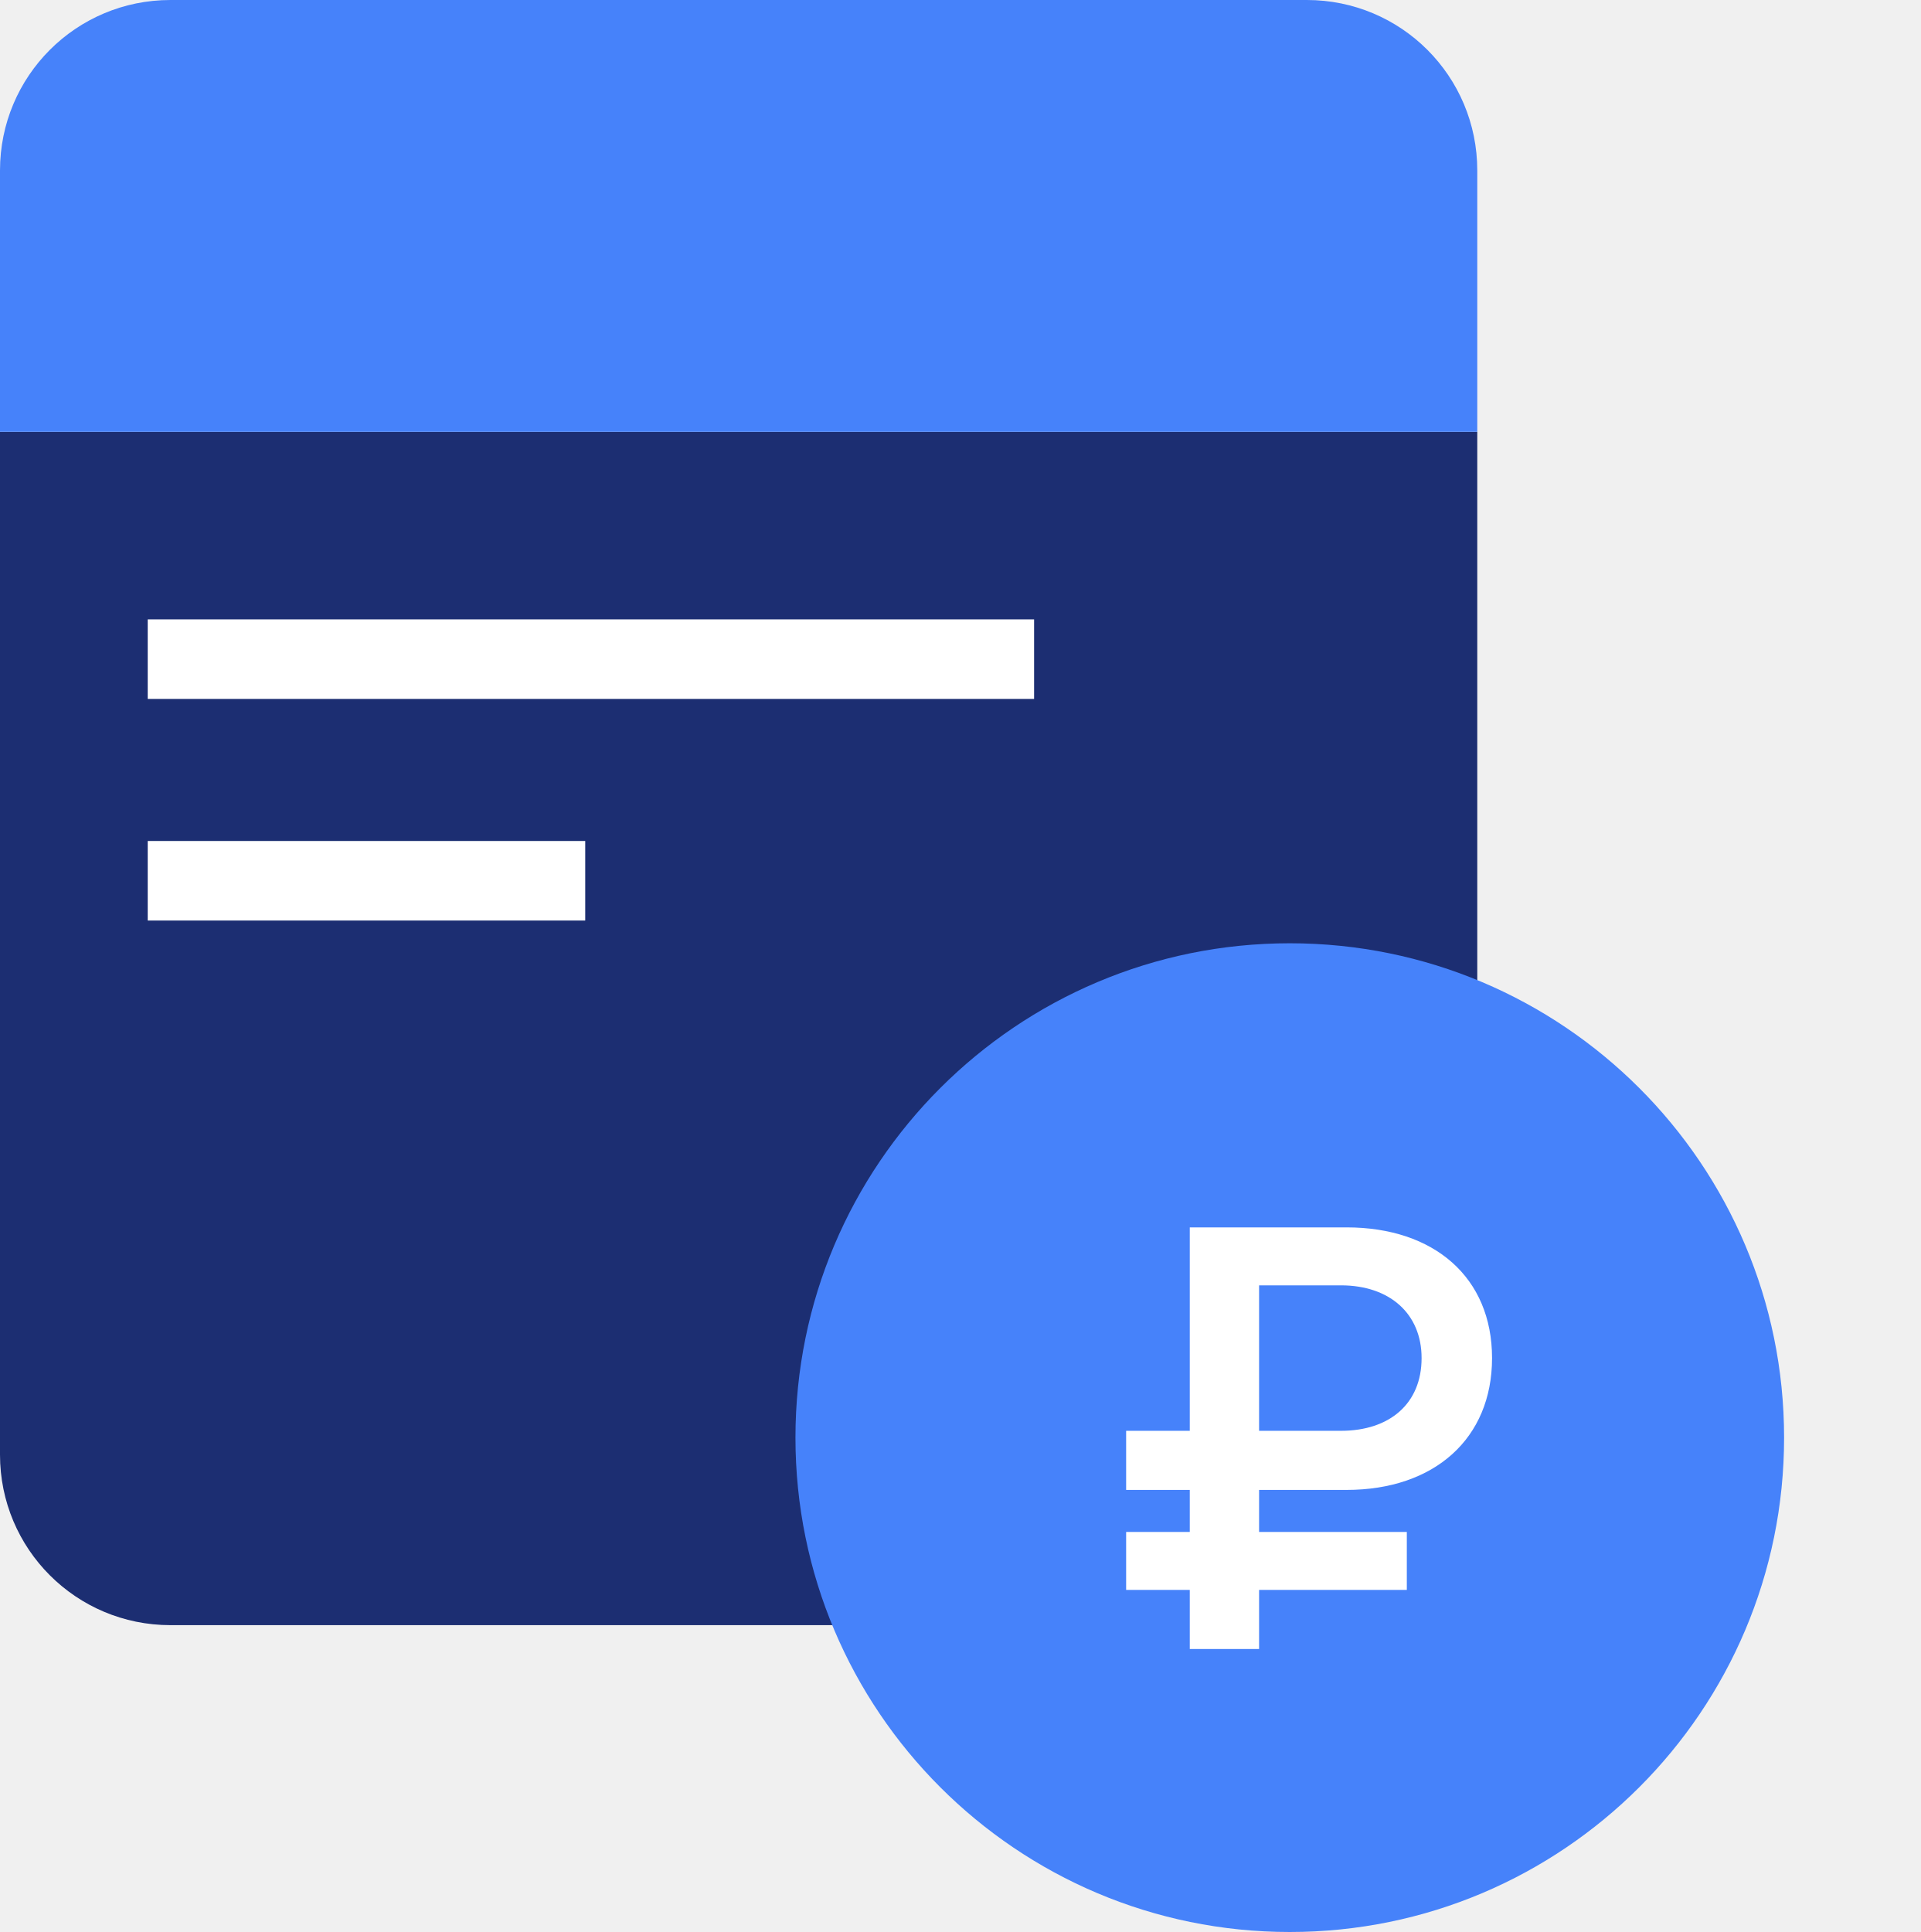
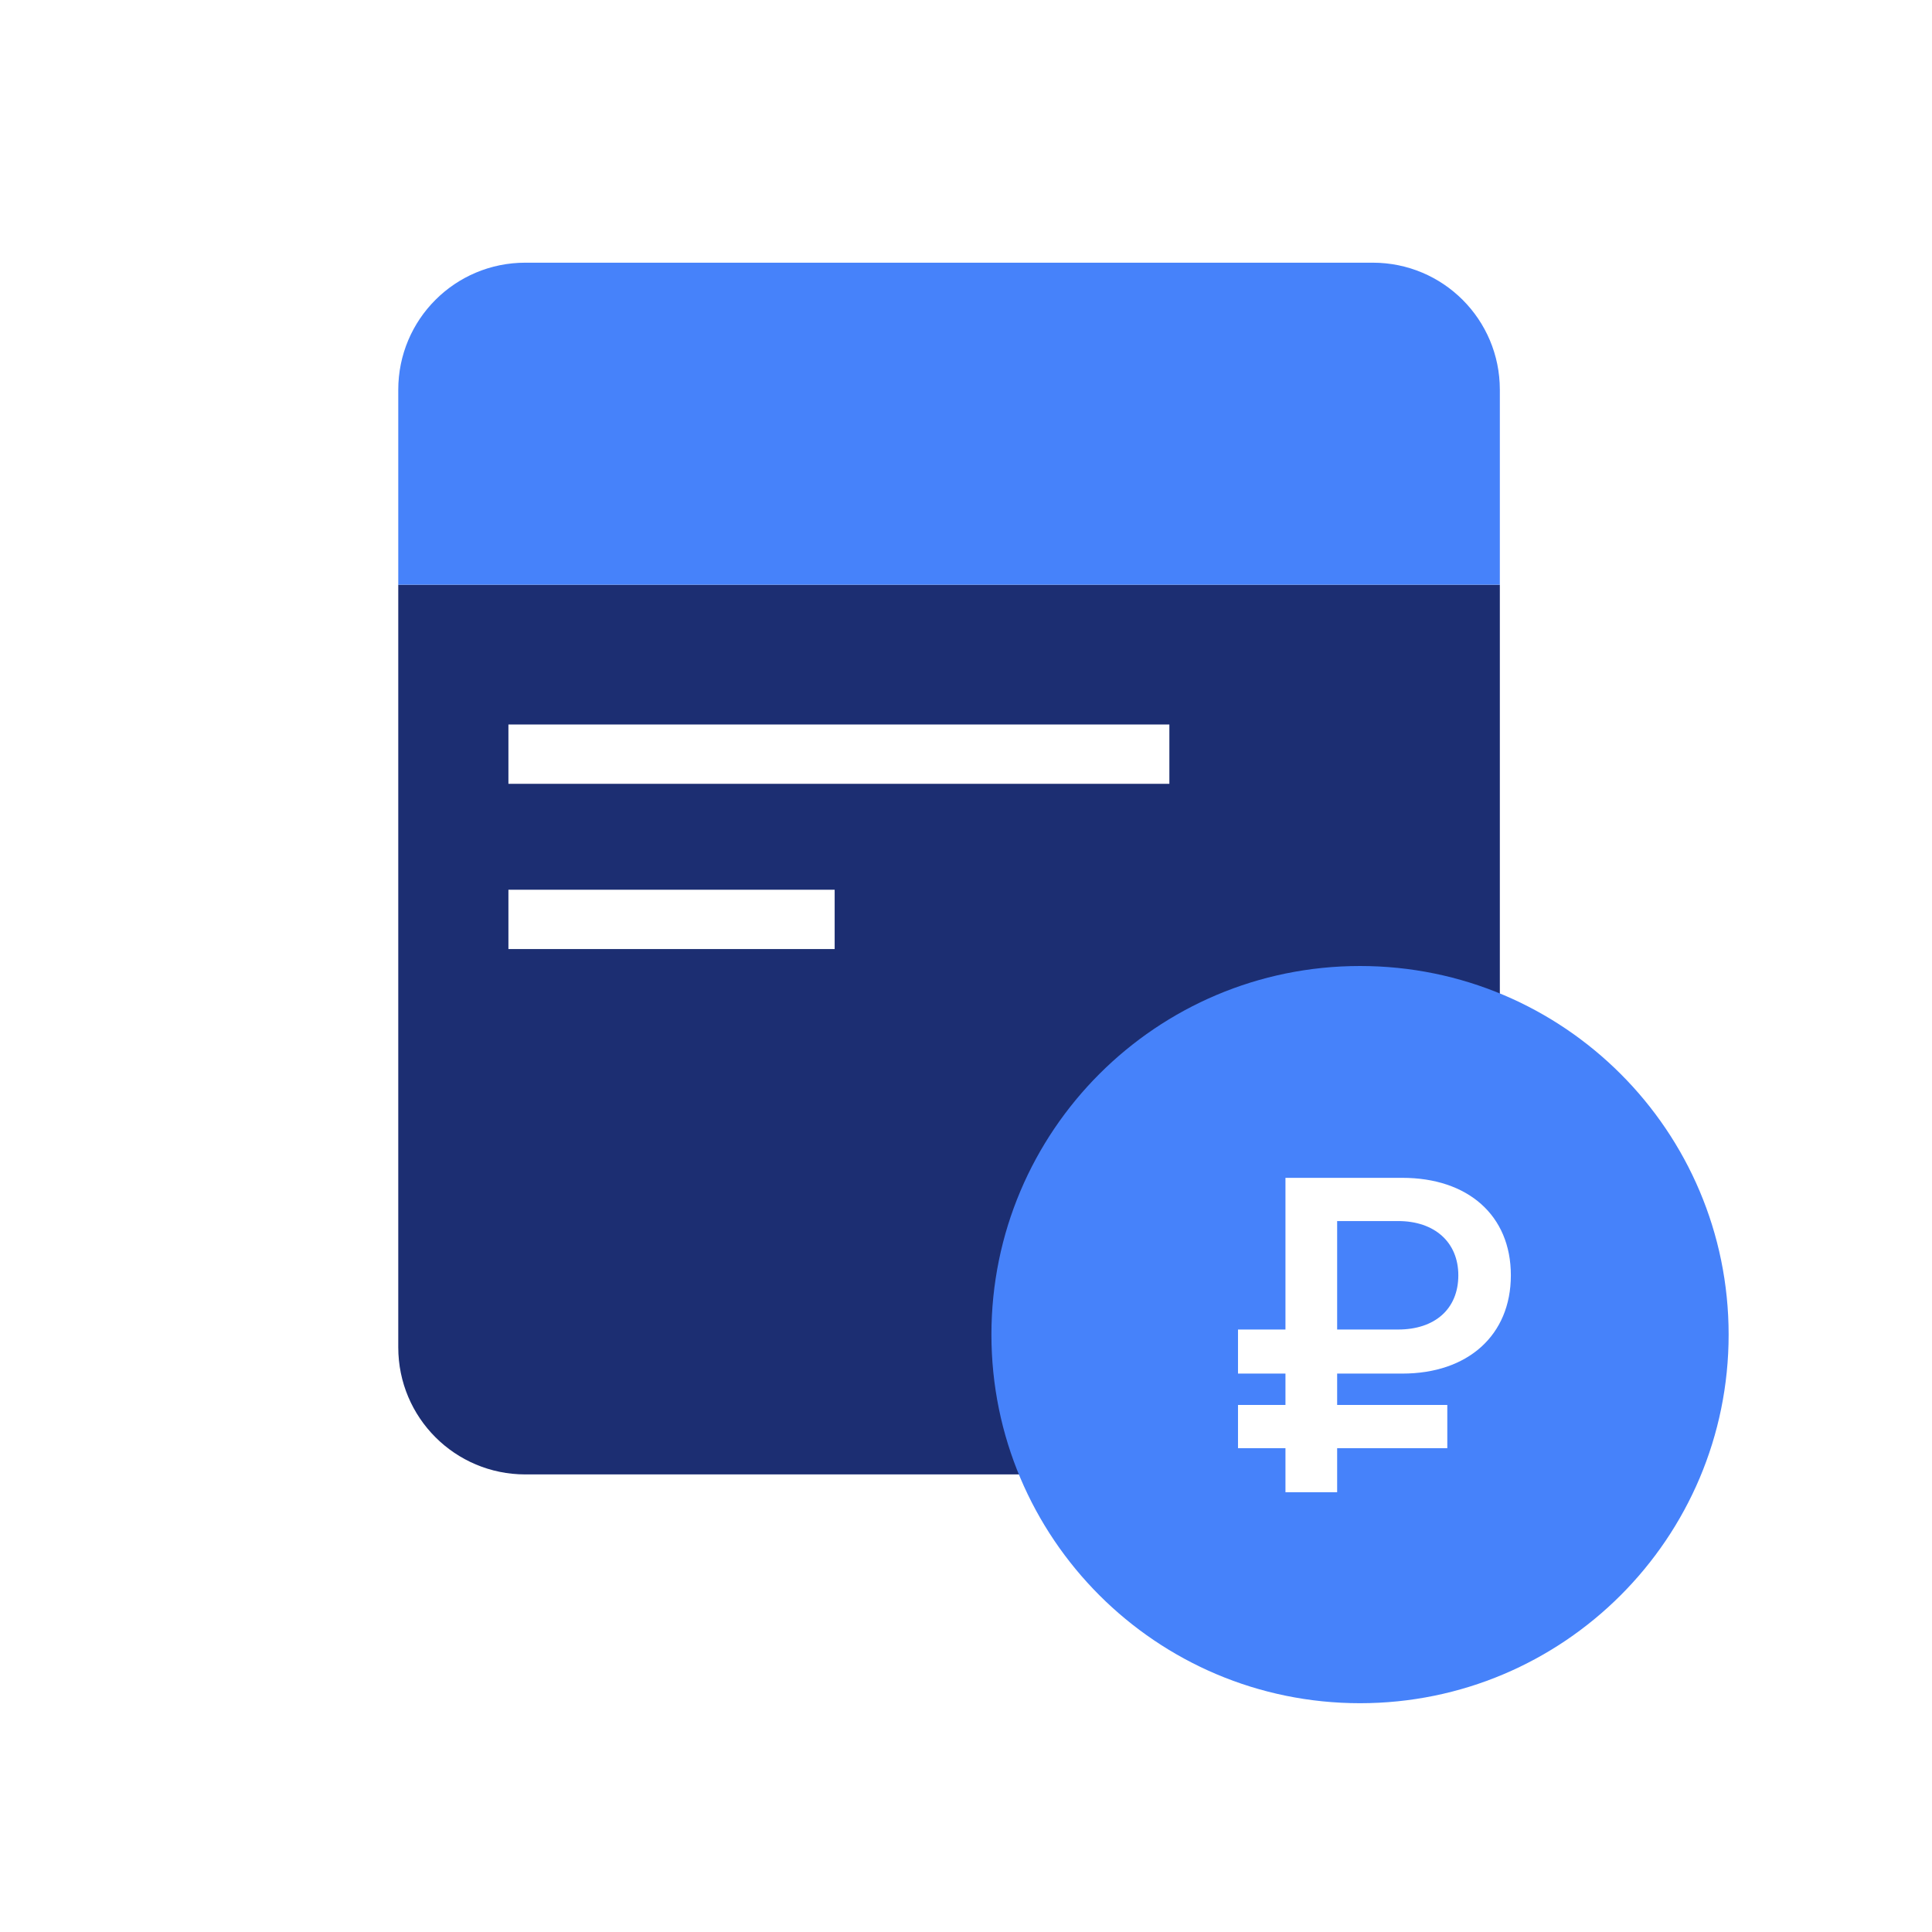
- <svg xmlns="http://www.w3.org/2000/svg" version="1.1" id="Layer_1" x="0px" y="0px" viewBox="0 0 169 170" style="enable-background:new 0 0 169 170;" xml:space="preserve">
+ <svg xmlns="http://www.w3.org/2000/svg" version="1.1" id="Layer_1" x="0px" y="0px" viewBox="0 0 228 228" style="enable-background:new 0 0 228 228;" xml:space="preserve">
  <style type="text/css">
- 	.st0{fill:#1C2E72;}
- 	.st1{fill:#4682FA;}
- 	.st2{fill:#FFFFFF;}
+ 	.st0{fill:#FFFFFF;}
+ 	.st1{fill:#1C2E72;}
+ 	.st2{fill:#4682FA;}
</style>
+   <rect class="st0" width="228" height="228" />
  <g>
-     <path class="st0" d="M115,143H15c-8.3,0-15-6.7-15-15V38h130v90C130,136.3,123.3,143,115,143z" />
-     <path class="st1" d="M130,38H0V15C0,6.7,6.7,0,15,0h100c8.3,0,15,6.7,15,15V38z" />
-     <circle class="st1" cx="113.5" cy="126.5" r="43.5" />
+     <path class="st1" d="M162,174H62c-8.3,0-15-6.7-15-15V69h130v90C177,167.3,170.3,174,162,174z" />
+     <path class="st2" d="M177,69H47V46c0-8.3,6.7-15,15-15h100c8.3,0,15,6.7,15,15V69z" />
+     <circle class="st2" cx="160.5" cy="157.5" r="43.5" />
    <g>
-       <path class="st2" d="M110.8,131.1v3.7h13v5.1h-13v5.2h-6.1v-5.2h-5.6v-5.1h5.6v-3.7h-5.6v-5.2h5.6V108h13.8    c7.7,0,12.8,4.4,12.8,11.5c0,7.1-5.1,11.6-12.8,11.6H110.8z M110.8,113.2v12.7h7.2c4.3,0,7.1-2.4,7.1-6.4c0-3.9-2.8-6.4-7.1-6.4    H110.8z" />
+       <path class="st0" d="M157.8,162.1v3.7h13v5.1h-13v5.2h-6.1v-5.2h-5.6v-5.1h5.6v-3.7h-5.6v-5.2h5.6V139h13.8    c7.7,0,12.8,4.4,12.8,11.5c0,7.1-5.1,11.6-12.8,11.6H157.8z M157.8,144.2v12.7h7.2c4.3,0,7.1-2.4,7.1-6.4c0-3.9-2.8-6.4-7.1-6.4    H157.8z" />
    </g>
    <g>
-       <rect x="13" y="54.5" class="st2" width="78" height="7" />
+       <rect x="60" y="85.5" class="st0" width="78" height="7" />
    </g>
    <g>
-       <rect x="13" y="74" class="st2" width="38.5" height="7" />
+       <rect x="60" y="105" class="st0" width="38.5" height="7" />
    </g>
  </g>
</svg>
